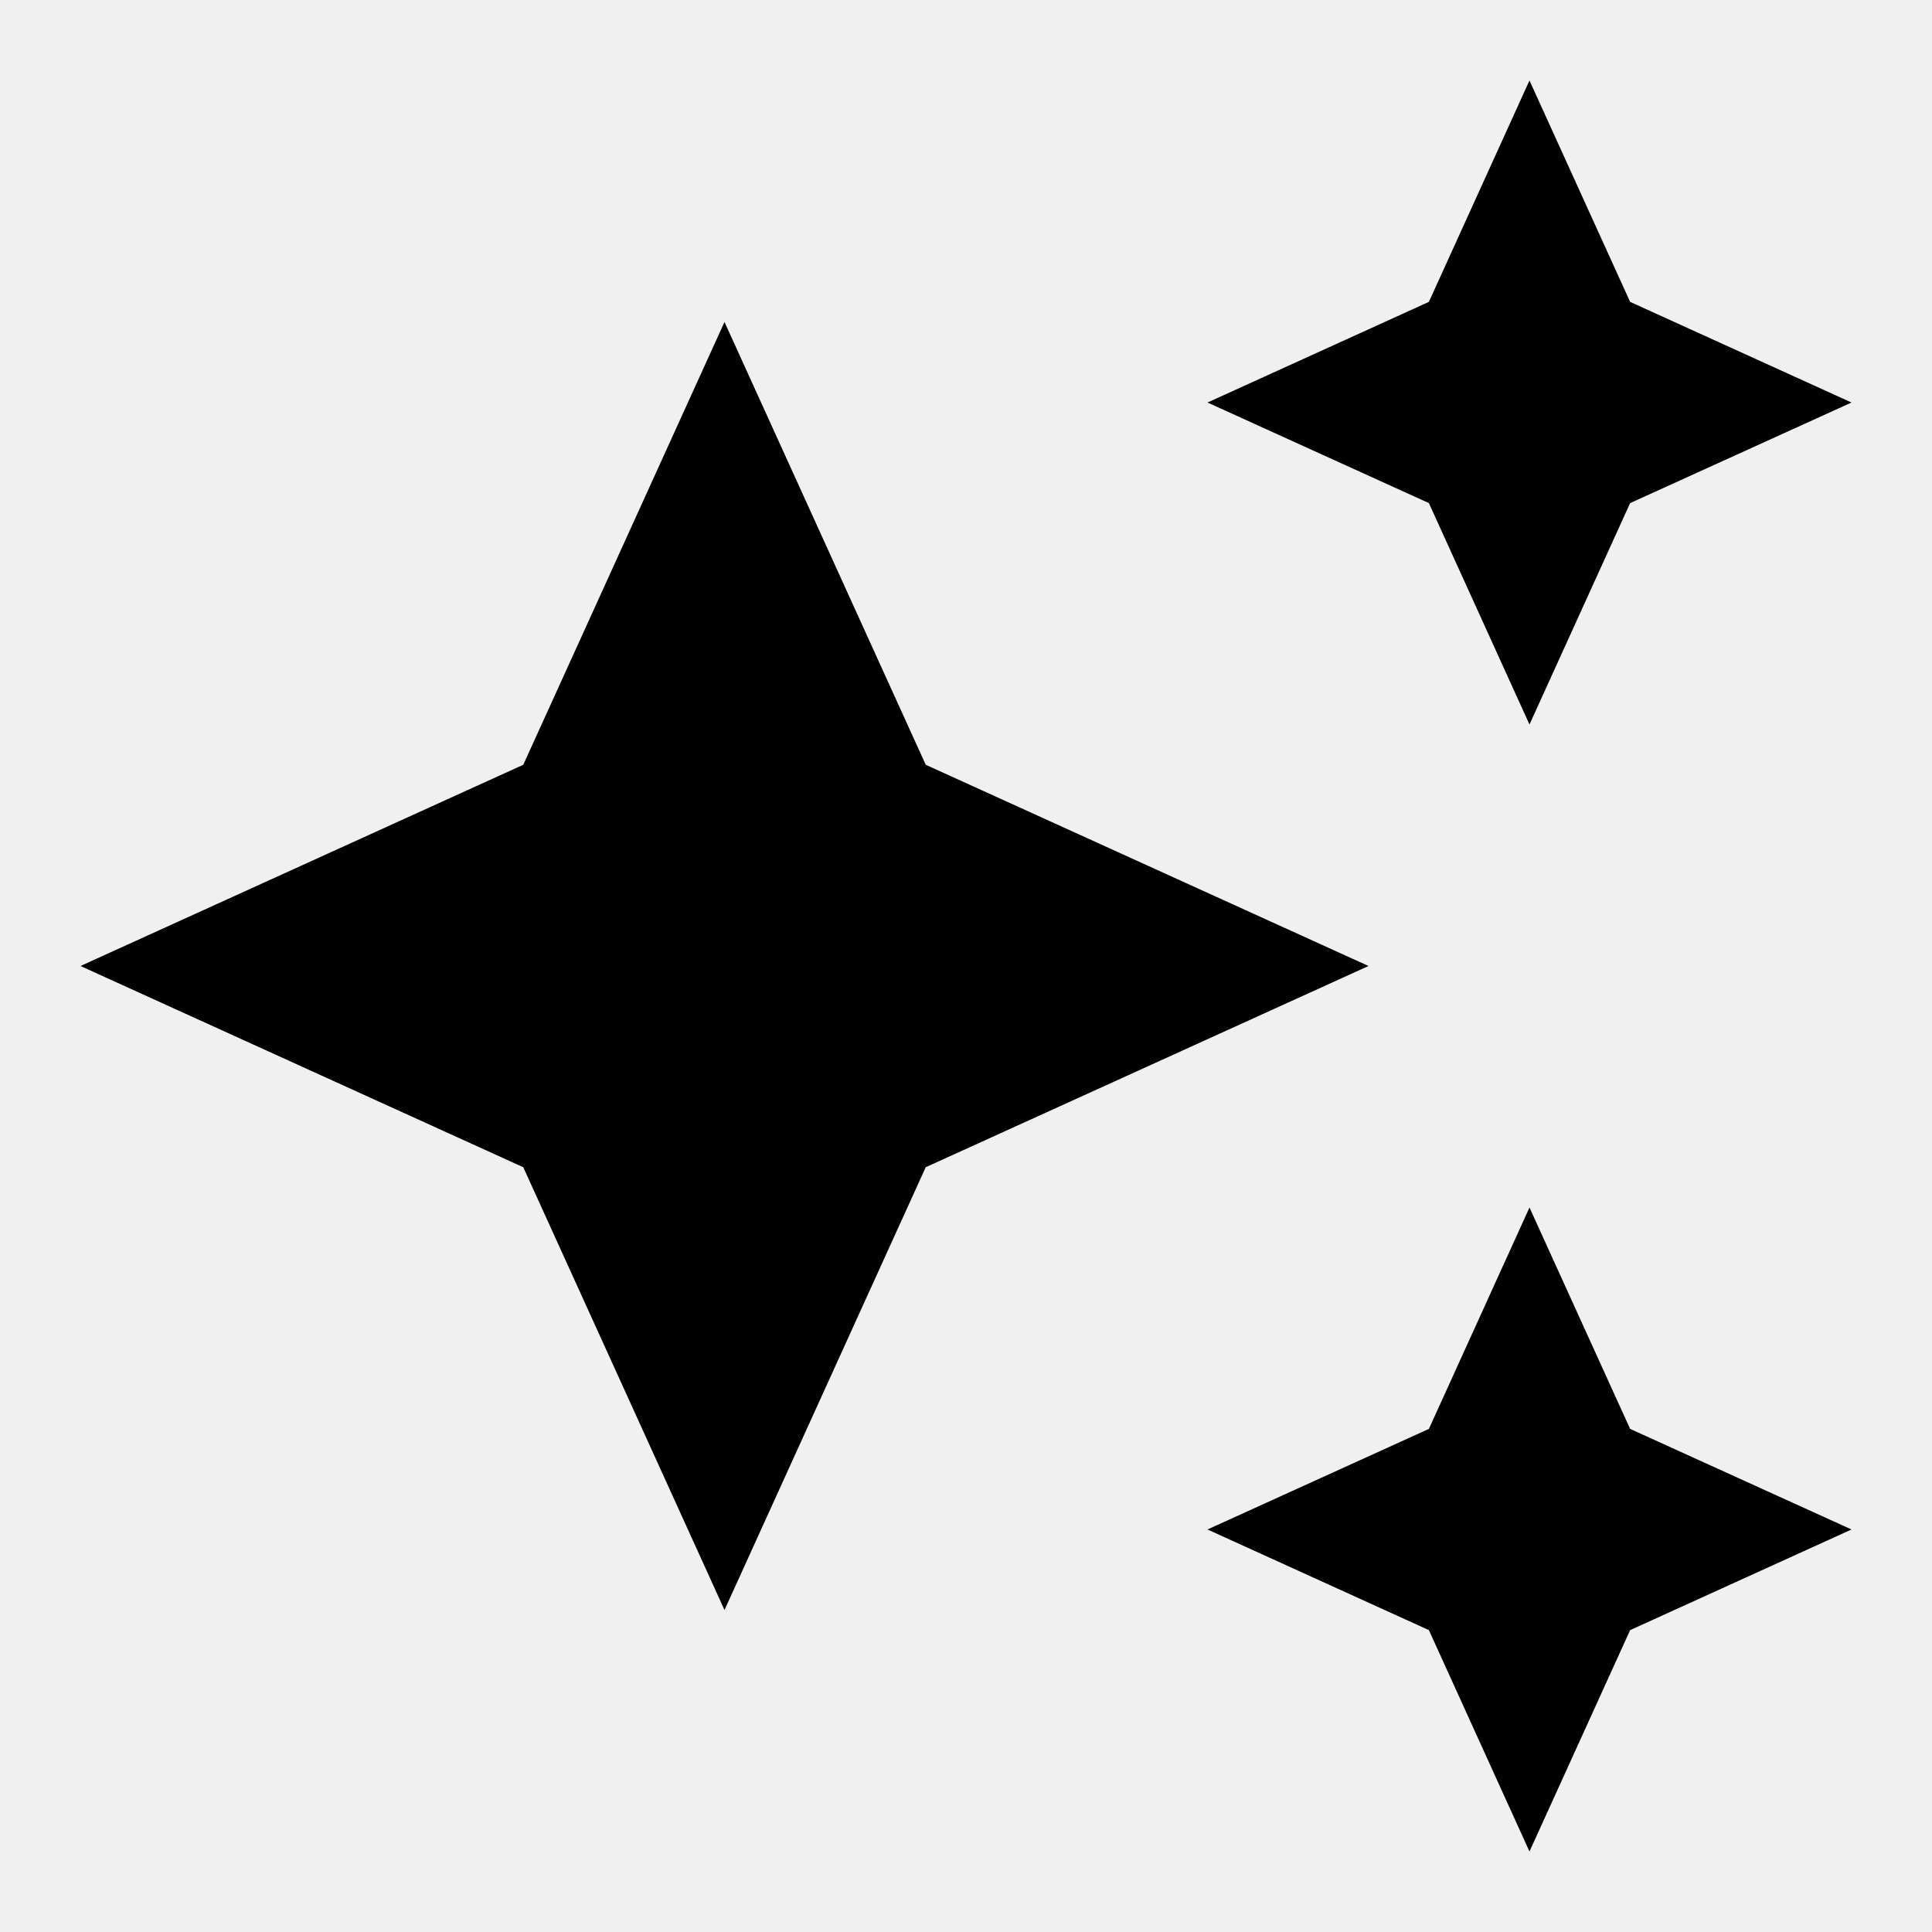
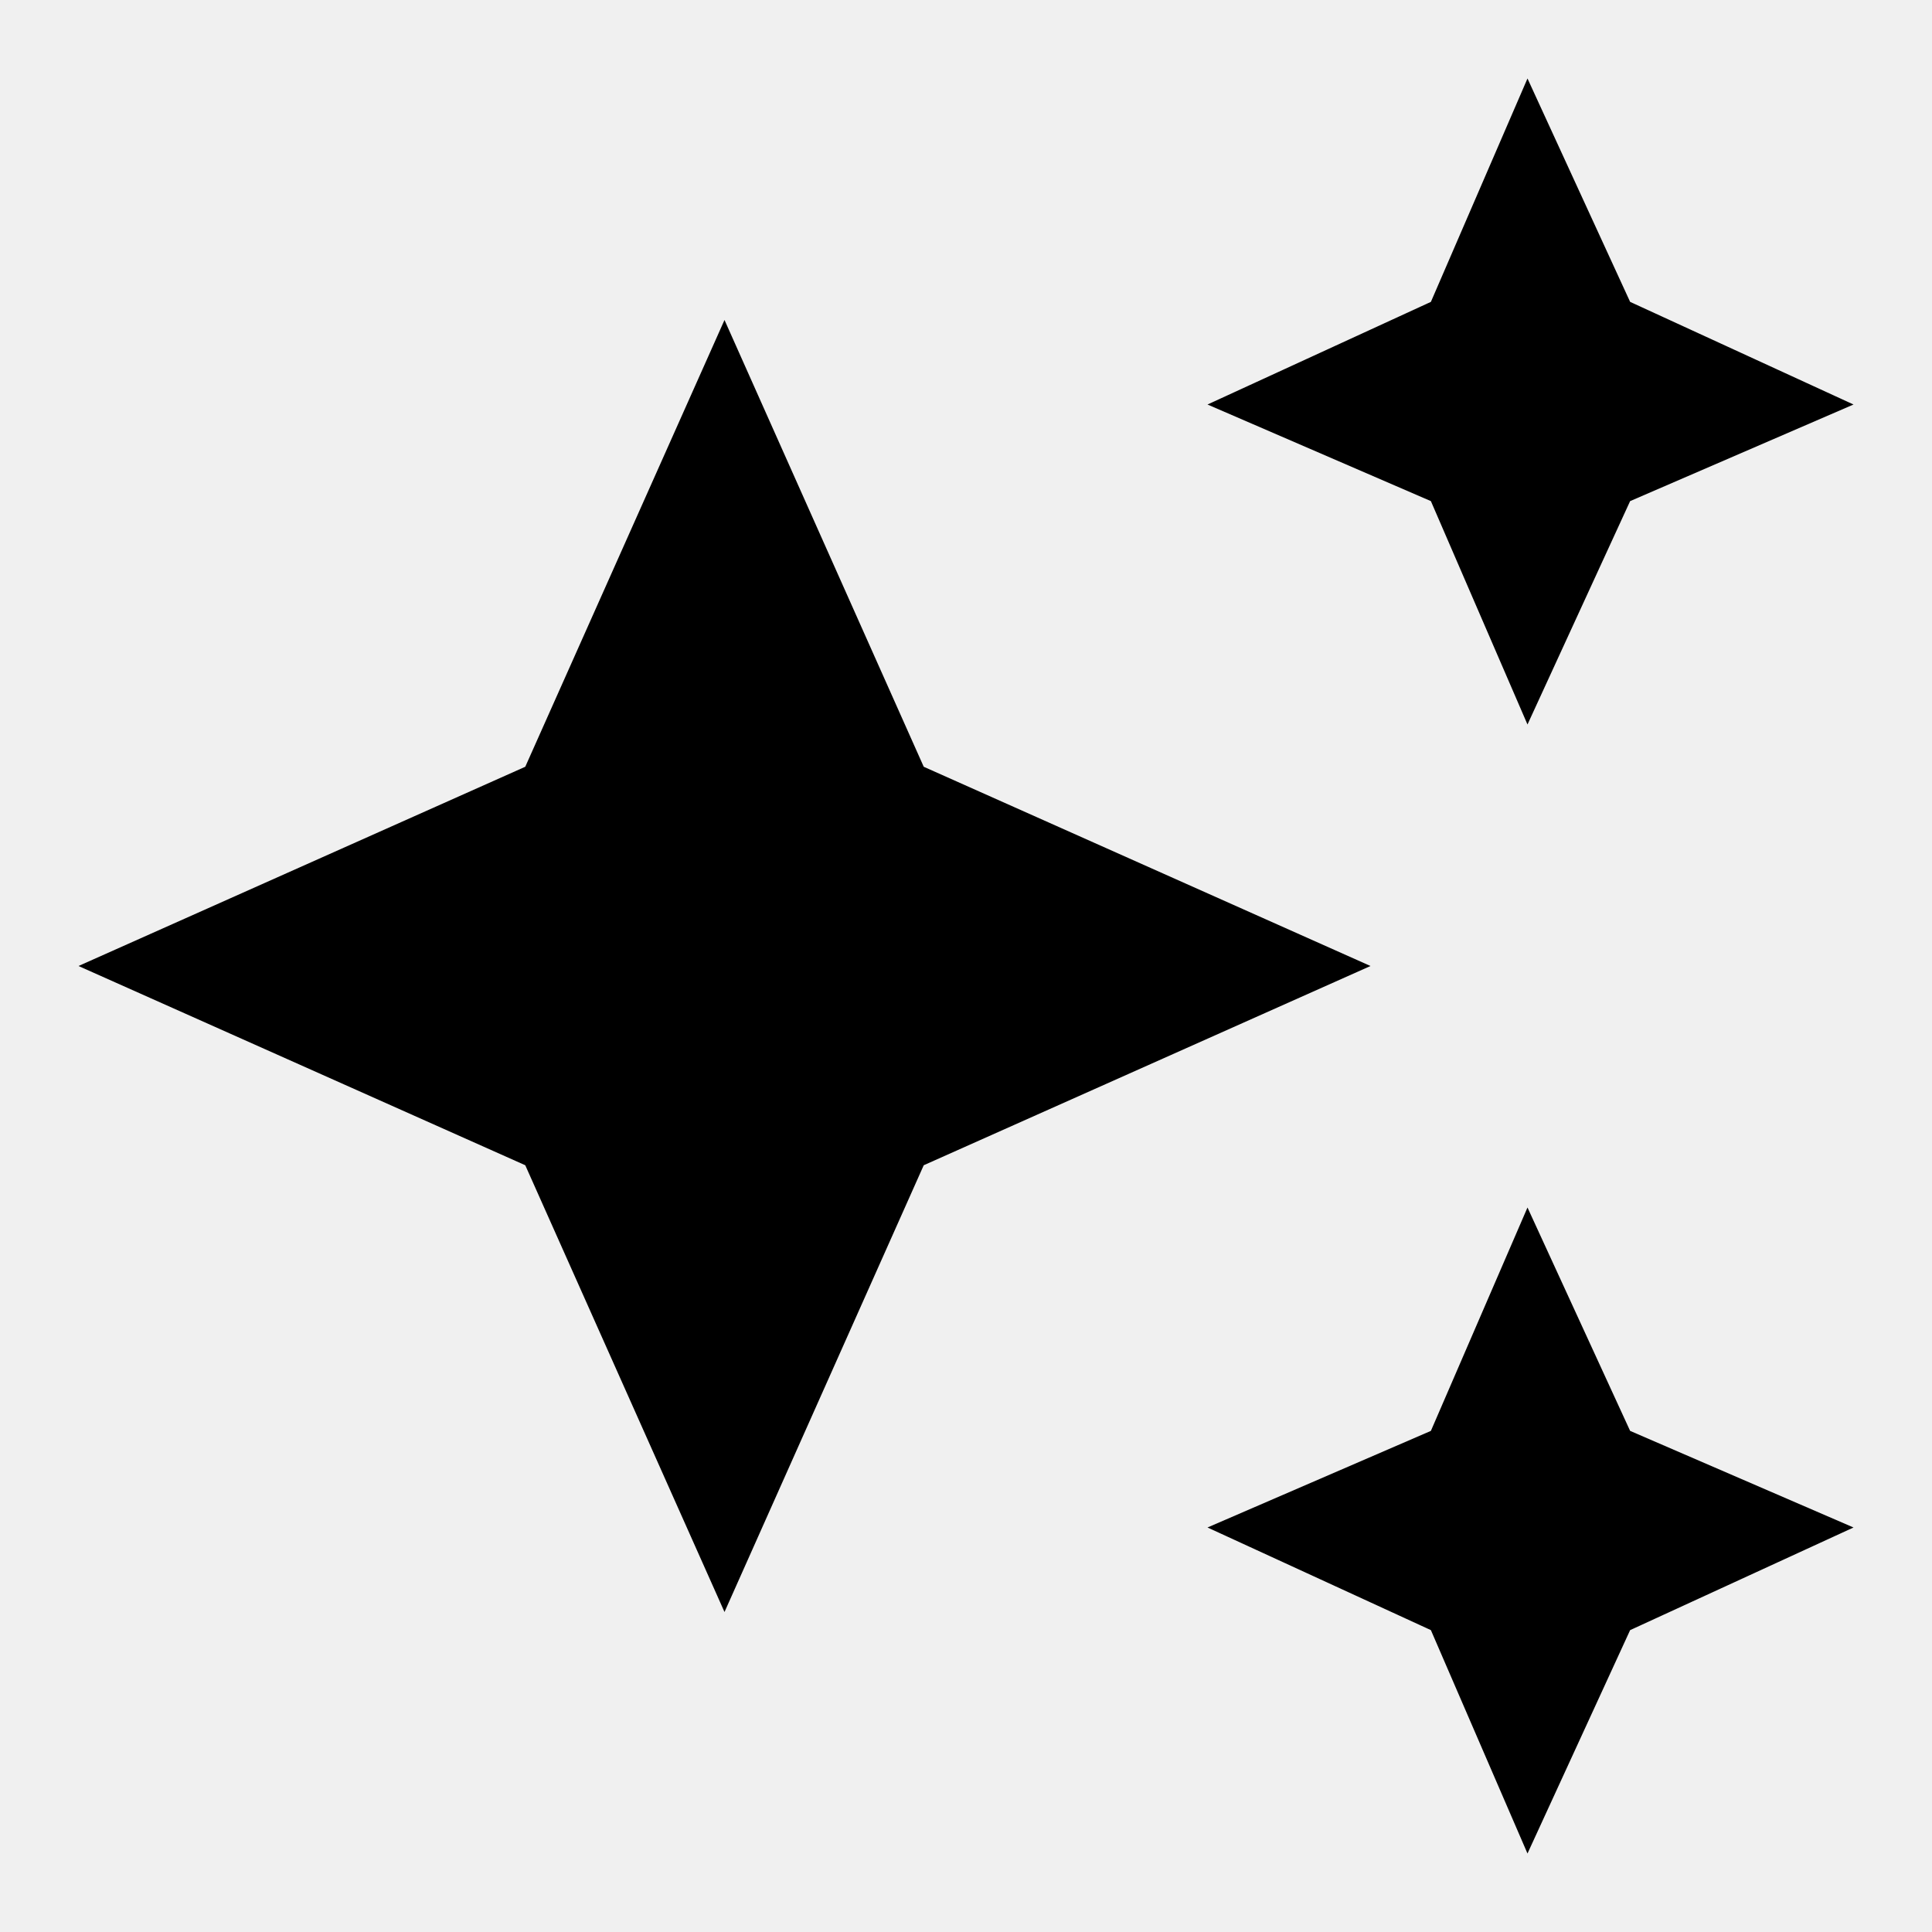
- <svg xmlns="http://www.w3.org/2000/svg" width="32" height="32" viewBox="0 0 32 32" fill="none">
-   <g clip-path="url(#clip0_14_306)">
-     <path d="M25.333 12L27 8.333L30.667 6.667L27 5L25.333 1.333L23.667 5L20 6.667L23.667 8.333L25.333 12ZM15.333 12.667L12 5.333L8.667 12.667L1.333 16L8.667 19.333L12 26.667L15.333 19.333L22.667 16L15.333 12.667ZM25.333 20L23.667 23.667L20 25.333L23.667 27L25.333 30.667L27 27L30.667 25.333L27 23.667L25.333 20Z" fill="black" />
+ <svg xmlns="http://www.w3.org/2000/svg" width="32" height="32" fill="none" viewBox="0 0 32 32">
+   <g clip-path="url(#a)">
+     <path fill="#000" d="M25.3 12 27 8.3l3.7-1.6L27 5l-1.7-3.7L23.7 5 20 6.7l3.7 1.6zm-10 .7L12 5.3l-3.3 7.4L1.3 16l7.4 3.3 3.3 7.4 3.3-7.4 7.4-3.3zm10 7.3-1.6 3.7-3.7 1.6 3.7 1.7 1.6 3.7L27 27l3.7-1.7-3.7-1.6z" />
  </g>
  <defs>
-     <clipPath id="clip0_14_306">
-       <rect width="32" height="32" fill="white" />
+     <clipPath id="a">
+       <path fill="#fff" d="M0 0h32v32H0z" />
    </clipPath>
  </defs>
</svg>
